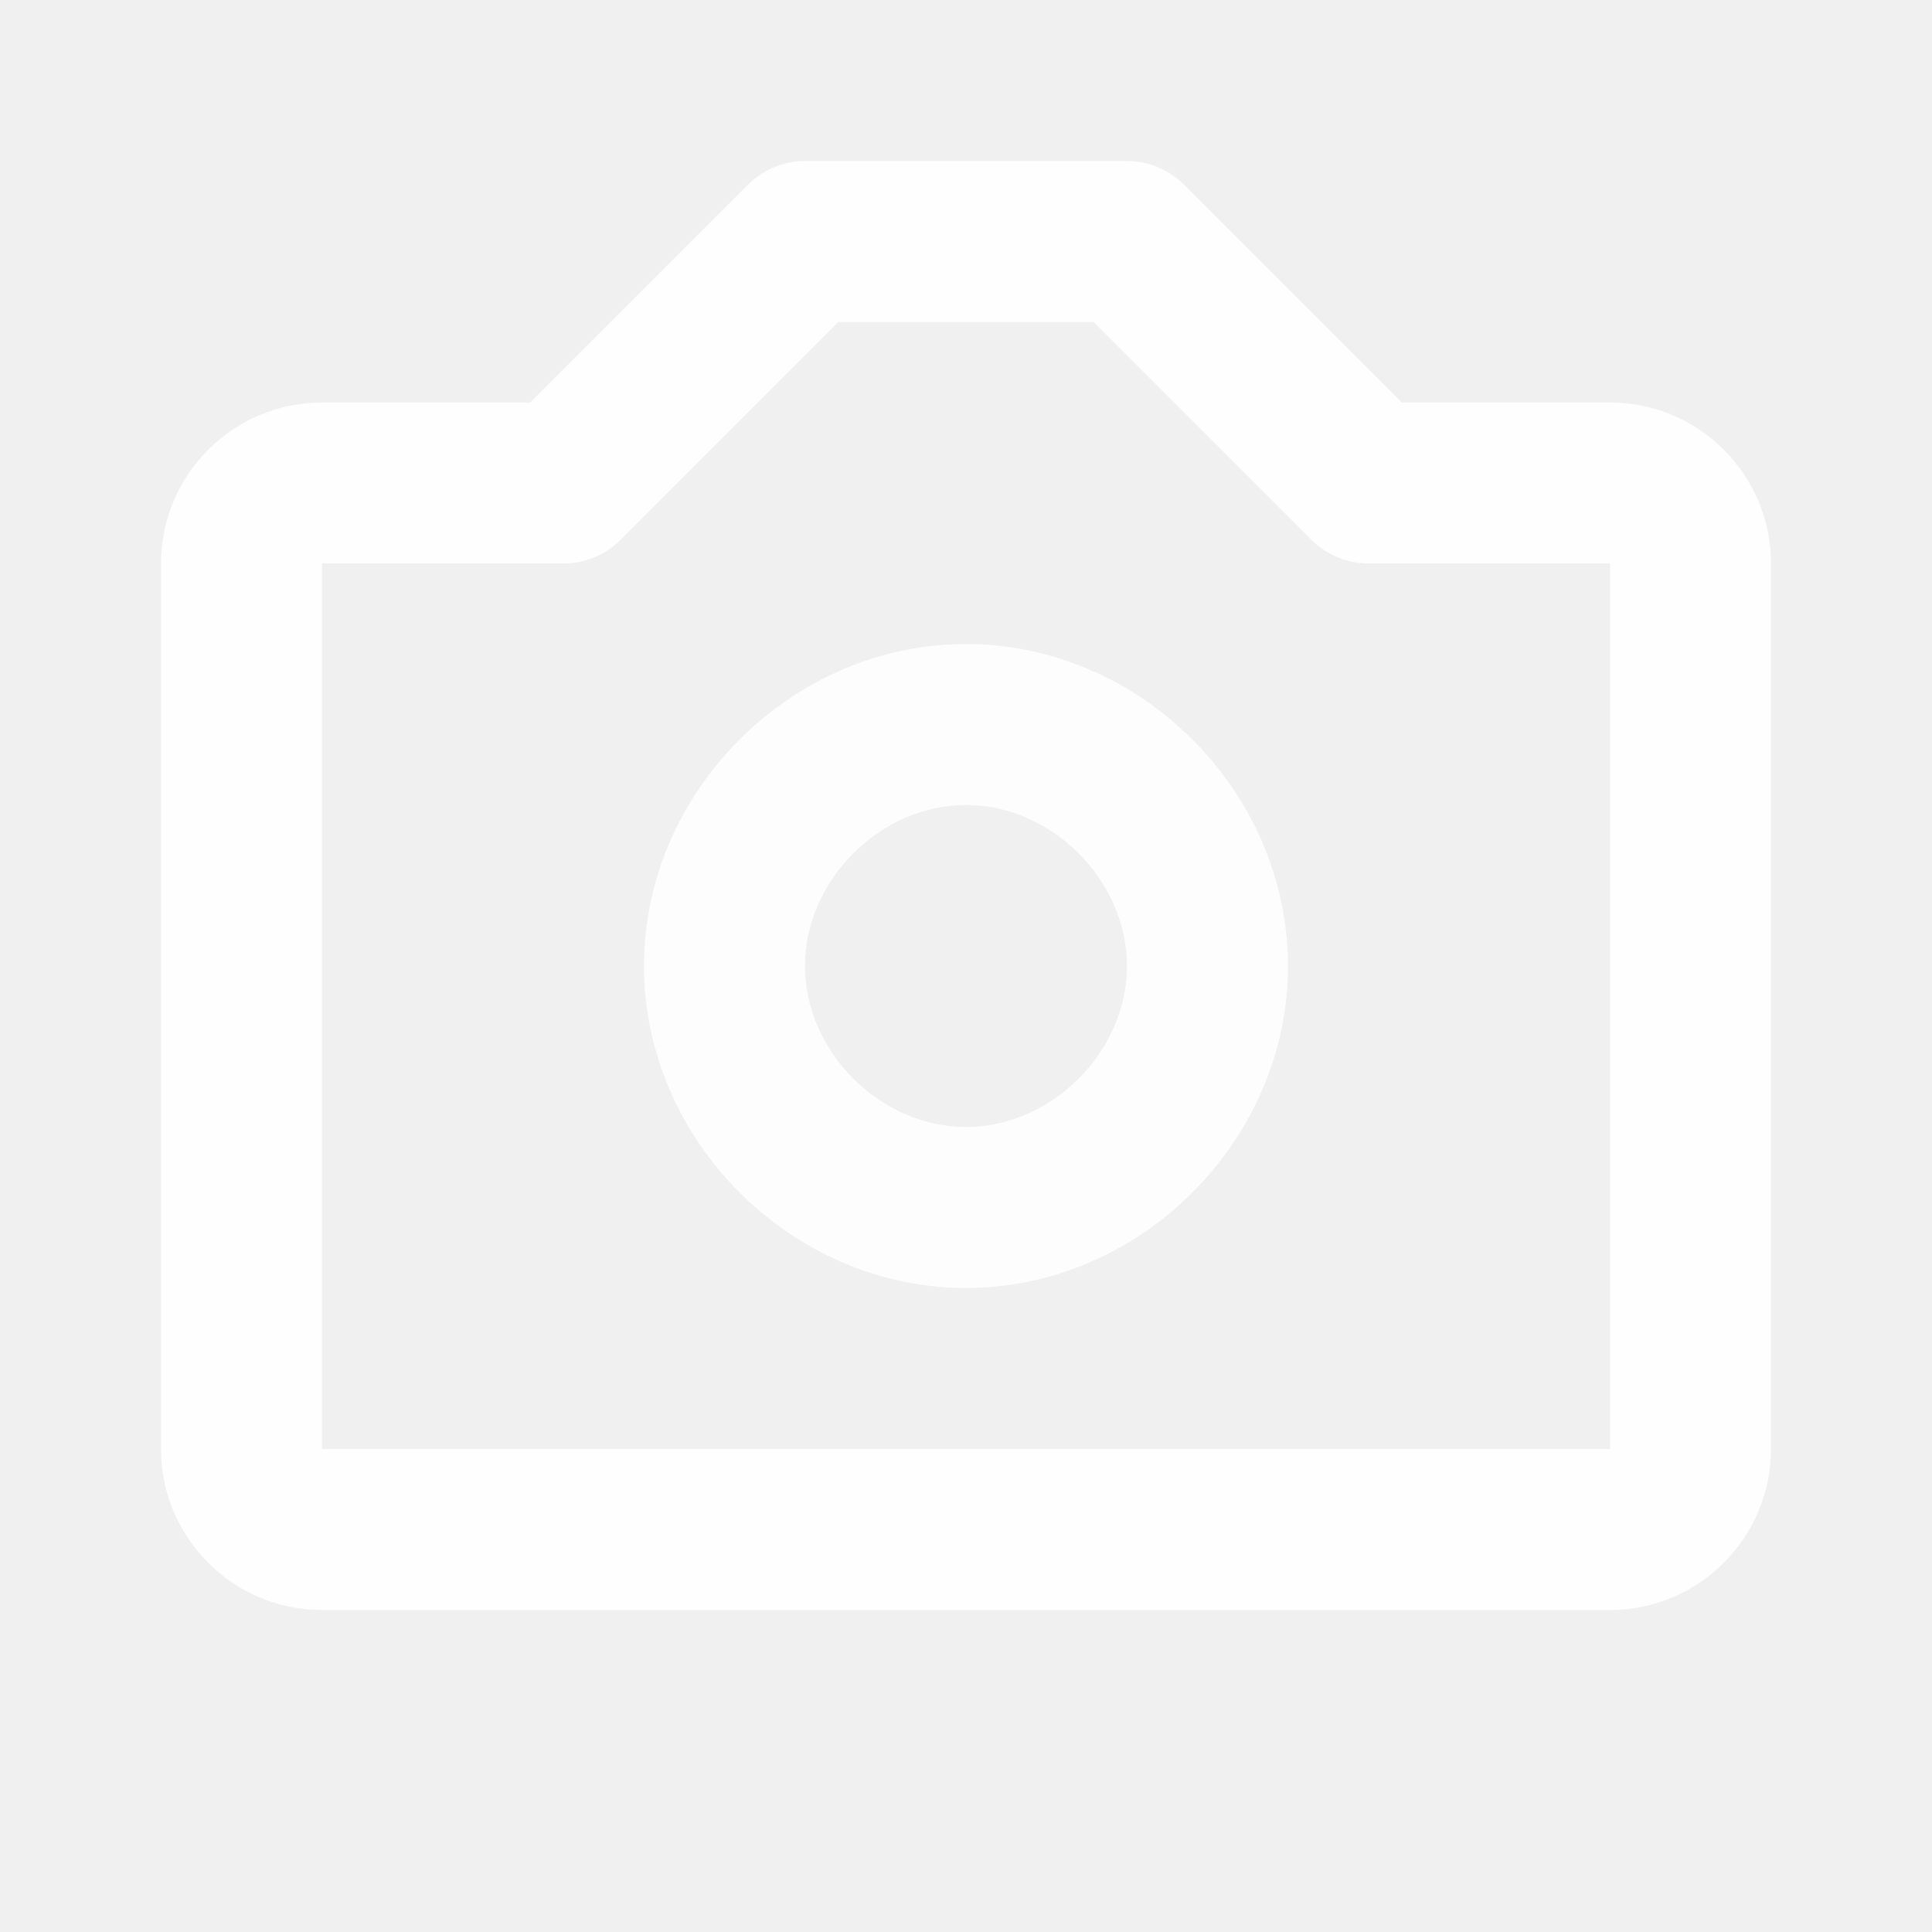
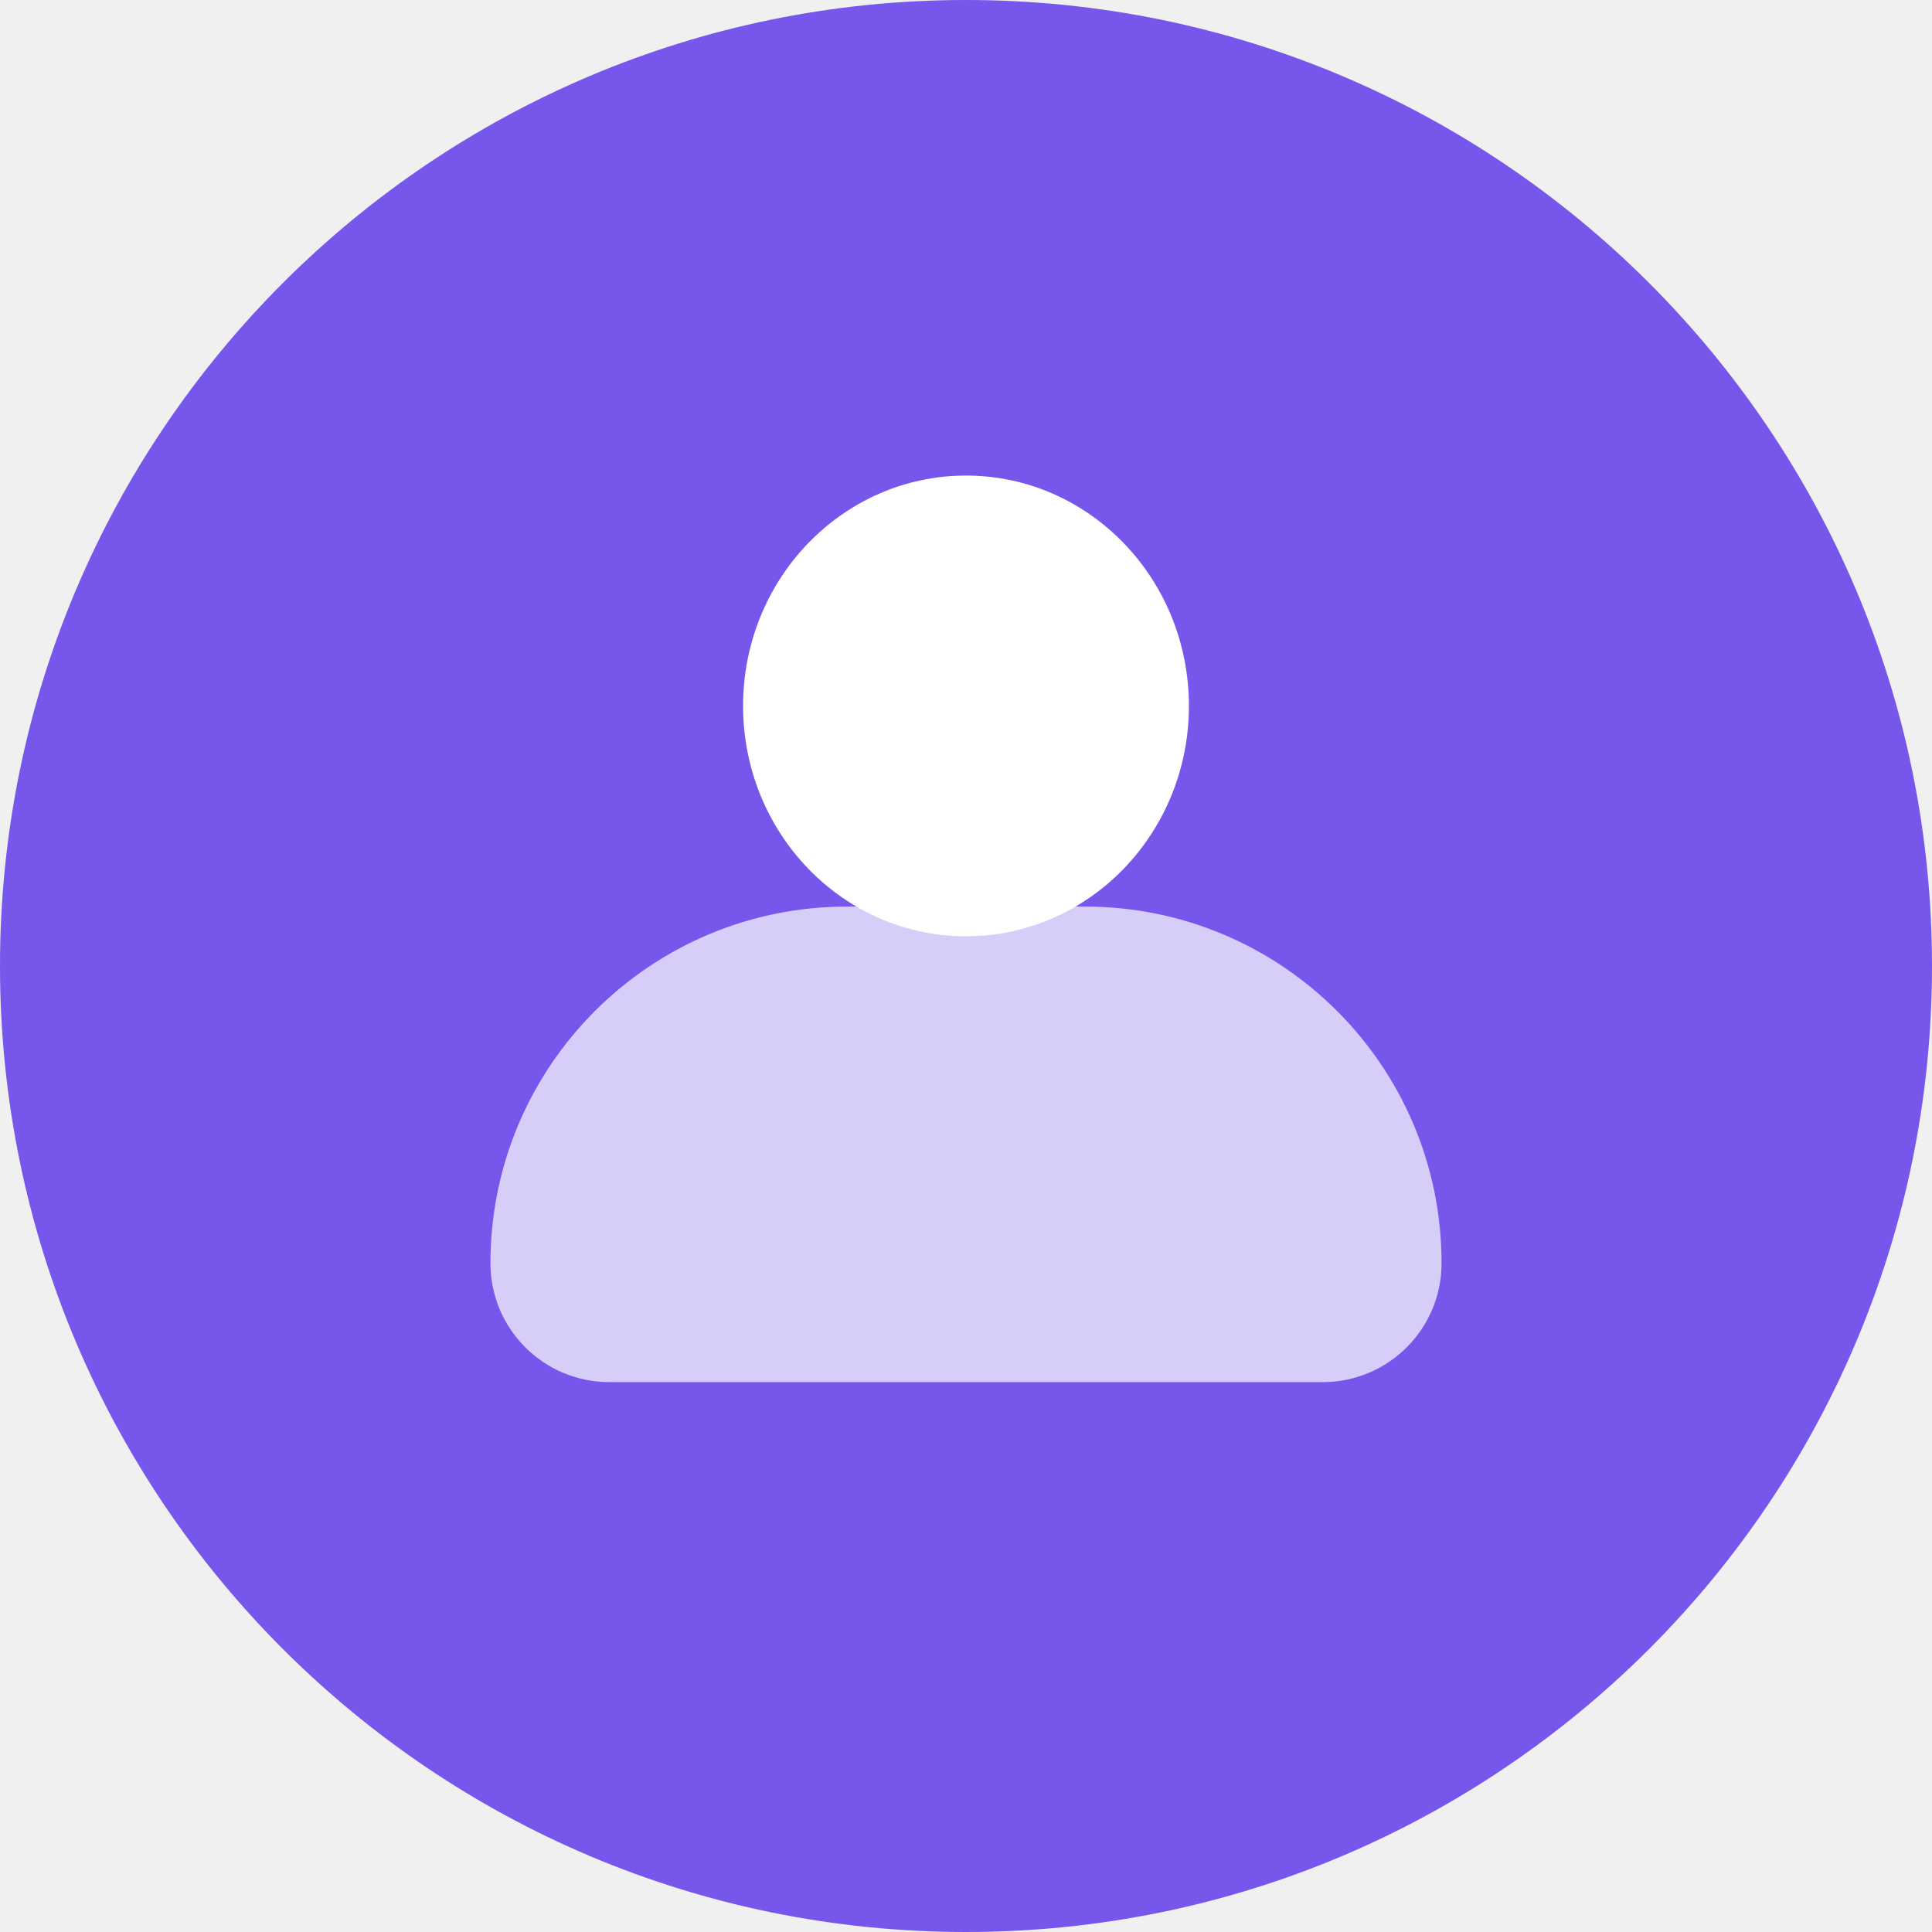
- <svg xmlns="http://www.w3.org/2000/svg" width="71" height="71" viewBox="0 0 71 71" fill="none">
-   <path d="M35.499 23.667C29.086 23.667 23.666 29.086 23.666 35.5C23.666 41.914 29.086 47.333 35.499 47.333C41.913 47.333 47.333 41.914 47.333 35.5C47.333 29.086 41.913 23.667 35.499 23.667ZM35.499 41.417C32.349 41.417 29.583 38.651 29.583 35.5C29.583 32.349 32.349 29.583 35.499 29.583C38.65 29.583 41.416 32.349 41.416 35.5C41.416 38.651 38.65 41.417 35.499 41.417Z" fill="white" fill-opacity="0.86" />
-   <path d="M59.166 14.792H51.516L43.508 6.783C42.953 6.229 42.201 5.917 41.416 5.917H29.583C28.798 5.917 28.046 6.229 27.491 6.783L19.483 14.792H11.833C8.57 14.792 5.916 17.445 5.916 20.708V53.25C5.916 56.513 8.57 59.167 11.833 59.167H59.166C62.429 59.167 65.083 56.513 65.083 53.25V20.708C65.083 17.445 62.429 14.792 59.166 14.792ZM11.833 53.25V20.708H20.708C21.495 20.708 22.246 20.398 22.799 19.842L30.807 11.833H40.191L48.2 19.842C48.754 20.396 49.507 20.708 50.291 20.708H59.166L59.172 53.25H11.833Z" fill="white" fill-opacity="0.91" />
+ <svg xmlns="http://www.w3.org/2000/svg" width="130" height="130" viewBox="0 0 130 130" fill="none">
+   <rect width="130" height="130" rx="65" fill="#7756EC" />
+   <path d="M65 32C56.715 32 50 38.94 50 47.5C50 56.061 56.715 63 65 63C73.284 63 80 56.061 80 47.5C80 38.94 73.284 32 65 32Z" fill="white" />
+   <path d="M33 85C33 71.745 43.745 61 57 61H73C86.255 61 97 71.745 97 85C97 89.418 93.418 93 89 93H41C36.582 93 33 89.418 33 85Z" fill="white" fill-opacity="0.7" />
</svg>
